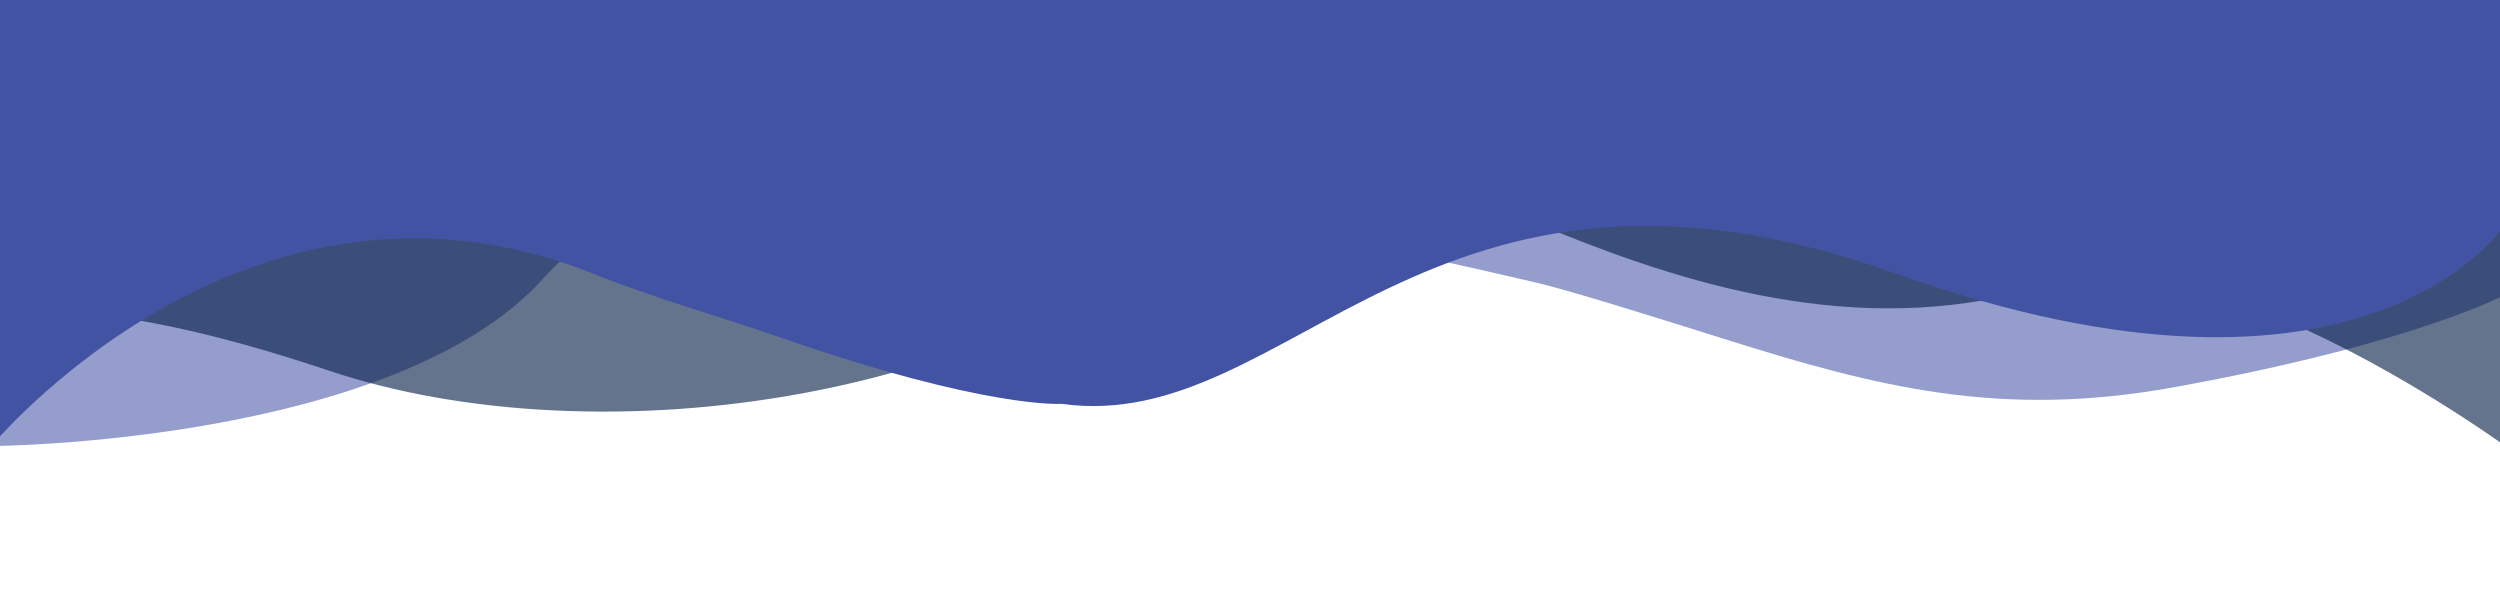
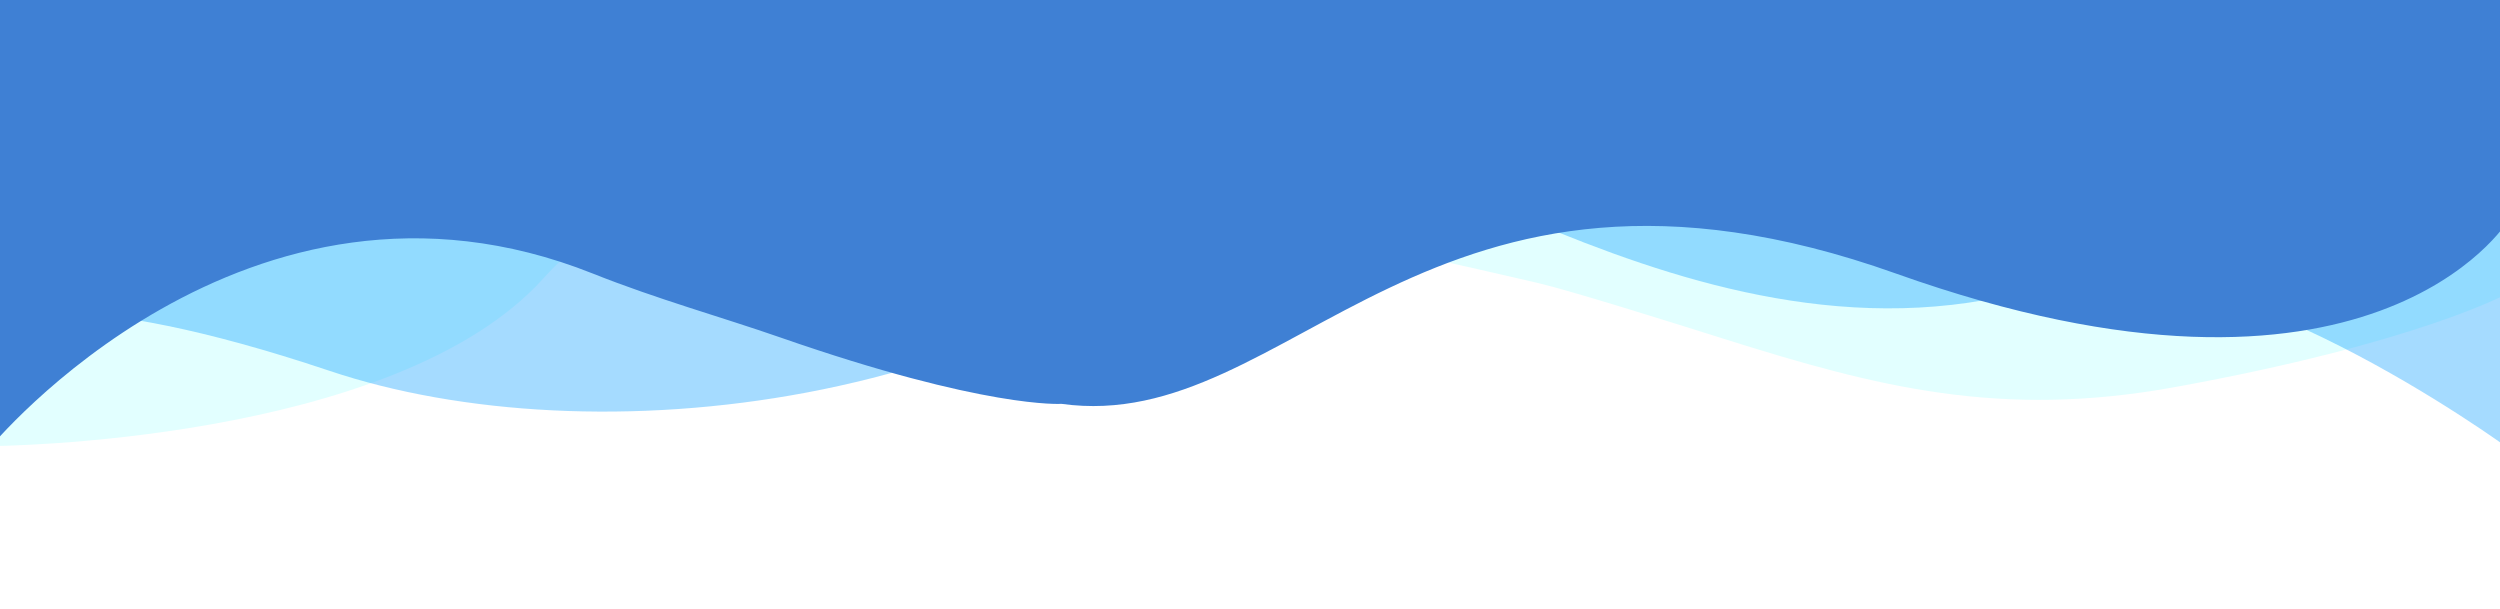
- <svg xmlns="http://www.w3.org/2000/svg" id="svg40" xml:space="preserve" style="enable-background:new 0 0 1199 292;" viewBox="0 0 1199 292" y="0px" x="0px" version="1.1">
+ <svg xmlns="http://www.w3.org/2000/svg" version="1.1" x="0px" y="0px" viewBox="0 0 1199 292" style="enable-background:new 0 0 1199 292;" xml:space="preserve" id="svg40">
  <defs id="defs44" />
-   <style id="style29" type="text/css">
+   <style type="text/css" id="style29">
	.st0{opacity:0.57;fill:#4353A3;}
	.st1{opacity:0.61;fill:#041C44;}
	.st2{fill:#4353A3;}
</style>
-   <rect y="81.42" x="-11.054" height="242.539" width="1228.712" id="rect94" style="fill:#ffffff;fill-opacity:1;stroke-width:1.075" />
-   <g transform="matrix(-1.001862,0,0,-1.007133,1201.232,292.9977)" id="Layer_3">
-     <path style="stroke-width:1.003" id="path31" d="m -1.547,151.21 c 0,0 43.243,-23.71 159.899,-44.71 82.936,-14.93 141.797,0 215.209,23 25.393,7.96 73.413,23 89.785,26.79 298.025,68.9 412.91,71.34 475.392,2.21 71.401,-79 264.486,-80 264.486,-80 v 212 H -1.547 Z" class="st0" />
+   <rect style="fill:#ffffff;fill-opacity:1;stroke-width:1.075" id="rect94" width="1228.712" height="242.539" x="-11.054" y="81.42" />
+   <g style="fill:#b2ffff;fill-opacity:0.663" id="Layer_3" transform="matrix(-1.001862,0,0,-1.007133,1201.232,292.9977)">
+     <path class="st0" d="m -1.547,151.21 c 0,0 43.243,-23.71 159.899,-44.71 82.936,-14.93 141.797,0 215.209,23 25.393,7.96 73.413,23 89.785,26.79 298.025,68.9 412.91,71.34 475.392,2.21 71.401,-79 264.486,-80 264.486,-80 v 212 H -1.547 Z" id="path31" style="stroke-width:1.003;fill:#b2ffff;fill-opacity:0.663" />
  </g>
-   <g transform="matrix(-1.003724,0,0,-1.001872,1203.463,314.6259)" id="Layer_2">
-     <path id="path34" d="m 0.5,99.5 c 0,0 140.97,103.59 218.07,78.85 170.93,-54.85 333.79,99.42 370.93,61.15 119.28,-122.9 327,-145 452,-103 125,42 157,24.22 157,24.22 V 291.5 H 0.5 Z" class="st1" />
+   <g style="fill:#009aff;fill-opacity:0.578" id="Layer_2" transform="matrix(-1.003724,0,0,-1.001872,1203.463,314.6259)">
+     <path style="fill:#009aff;fill-opacity:0.578" class="st1" d="m 0.5,99.5 c 0,0 140.97,103.59 218.07,78.85 170.93,-54.85 333.79,99.42 370.93,61.15 119.28,-122.9 327,-145 452,-103 125,42 157,24.22 157,24.22 V 291.5 H 0.5 Z" id="path34" />
  </g>
-   <g transform="matrix(-1.00806,0,0,-1.250035,1203.139,361.8187)" style="fill:#4353a3;fill-opacity:1" id="Layer_1">
-     <path style="fill:#4353a3;fill-opacity:1" id="path37" d="m 0.5,204.5 c 0,0 65.08,-84.89 291,-20 223.41,64.17 287.28,-62.29 397,-50 0,0 36,-2 133.72,25.46 27.95,7.85 58.43,14.63 89.28,24.54 165,53 287,-67 287,-67 v 174 H 0.5 Z" class="st2" />
+   <g id="Layer_1" style="fill:#3f80d4;fill-opacity:1" transform="matrix(-1.00806,0,0,-1.250035,1203.139,361.8187)">
+     <path class="st2" d="m 0.5,204.5 c 0,0 65.08,-84.89 291,-20 223.41,64.17 287.28,-62.29 397,-50 0,0 36,-2 133.72,25.46 27.95,7.85 58.43,14.63 89.28,24.54 165,53 287,-67 287,-67 v 174 H 0.5 Z" id="path37" style="fill:#3f80d4;fill-opacity:1" />
  </g>
</svg>
